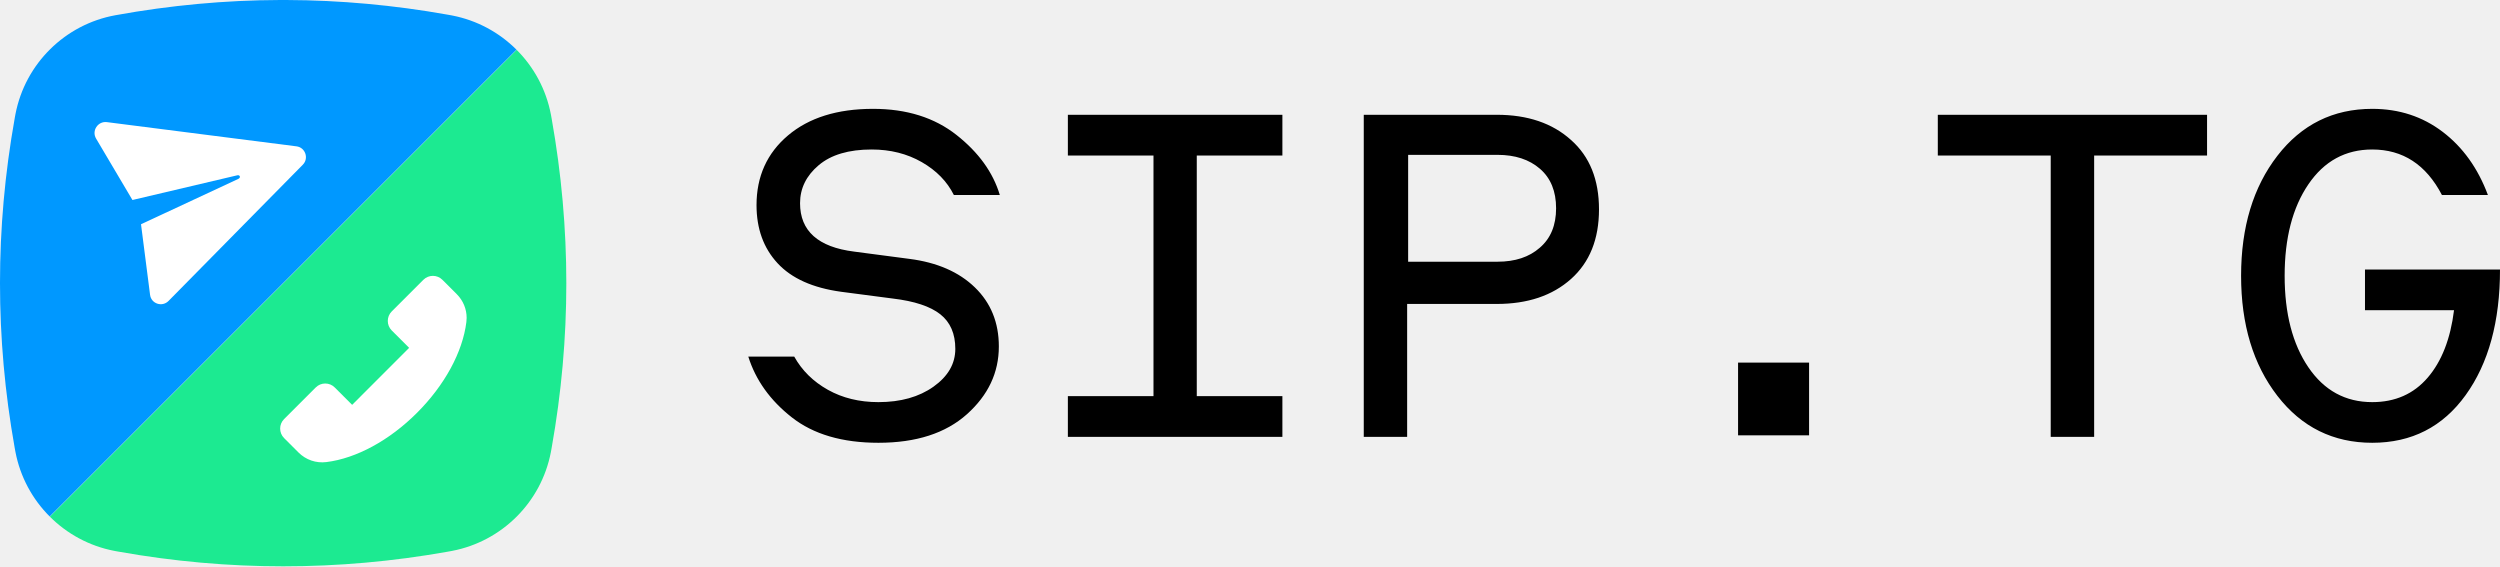
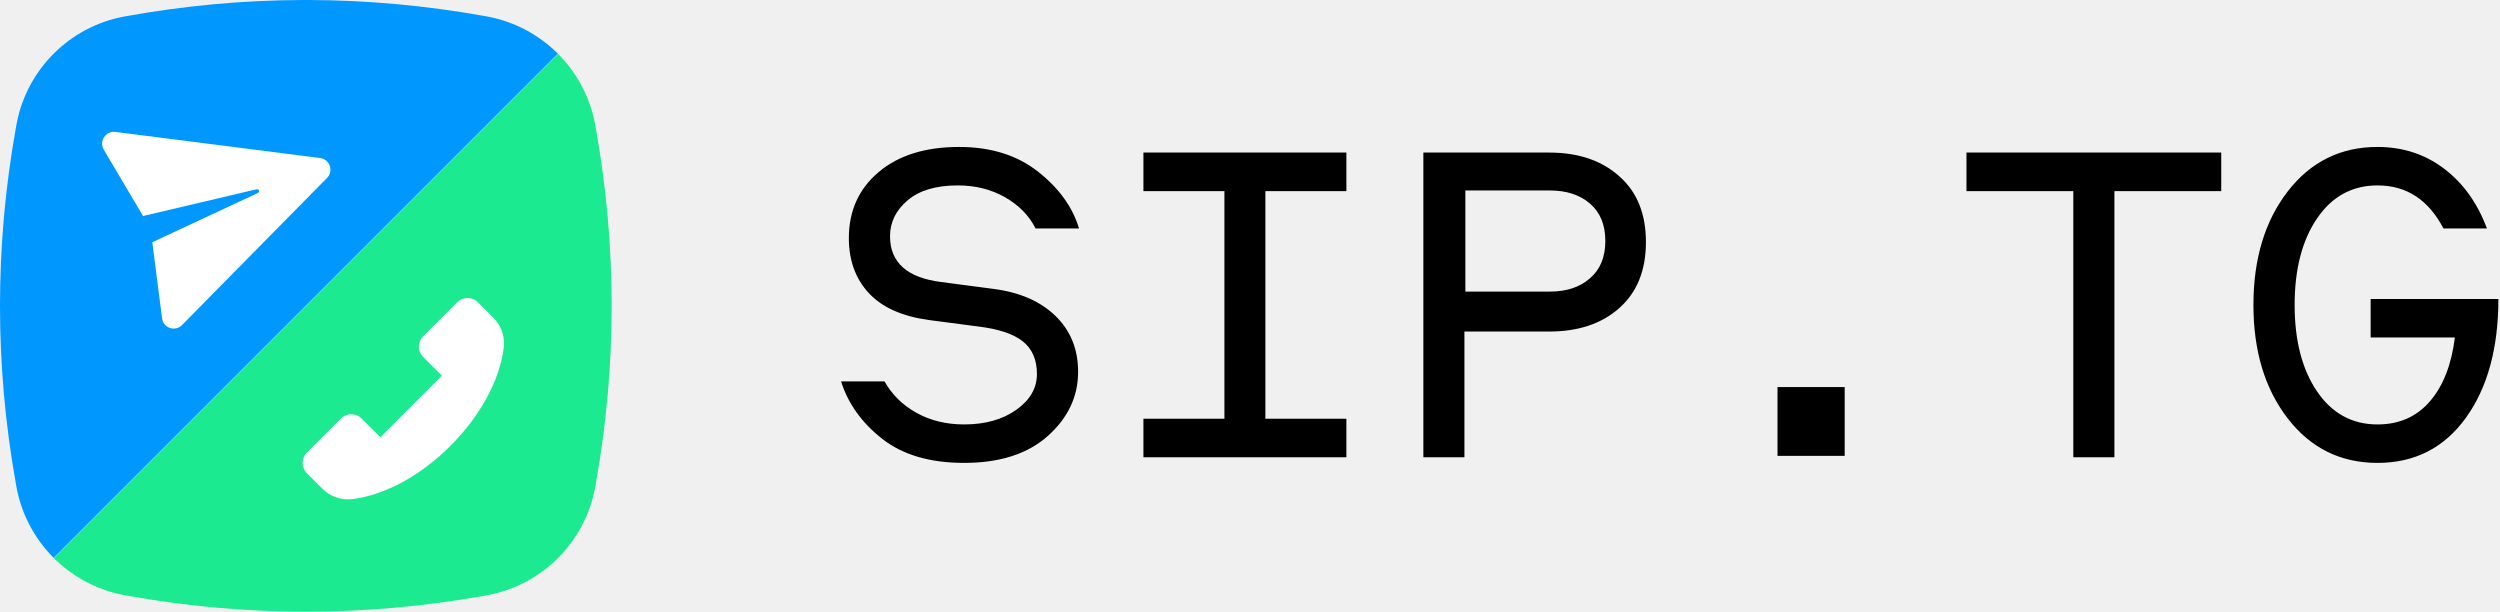
- <svg xmlns="http://www.w3.org/2000/svg" width="1470" height="333" viewBox="0 0 1470 333" fill="none">
+ <svg xmlns="http://www.w3.org/2000/svg" width="1361" height="333" viewBox="0 0 1361 333" fill="none">
  <g id="Group 2">
    <g id="Group 32">
      <path id="Path Copy" fill-rule="evenodd" clip-rule="evenodd" d="M303.784 29.308C313.937 39.461 321.115 52.588 323.923 67.295L324.05 67.975L324.404 69.946C335.866 134.356 335.865 198.76 324.401 263.165L324.05 265.116L323.882 266.013C318.205 295.263 295.246 318.213 265.996 323.892L265.108 324.059L263.136 324.413C198.733 335.863 134.33 335.862 69.932 324.41L67.981 324.059L67.084 323.891C52.46 321.05 39.411 313.891 29.308 303.788L303.784 29.308Z" fill="#1CEA91" />
      <path id="Path Copy 2" fill-rule="evenodd" clip-rule="evenodd" d="M166.452 0L168.384 0.003C199.949 0.116 231.519 2.984 263.083 8.601L265.016 8.948L265.913 9.117C280.537 11.955 293.588 19.113 303.692 29.217L29.214 303.692C19.062 293.539 11.884 280.412 9.072 265.702L8.945 265.022L8.591 263.051C-2.865 198.648 -2.864 134.245 8.595 69.836L8.945 67.884L9.114 66.987C14.854 37.449 38.215 14.325 67.888 8.948C100.096 3.102 132.305 0.118 164.519 0.003L166.452 0Z" fill="#0098FF" />
      <path id="Fill 743 Copy" fill-rule="evenodd" clip-rule="evenodd" d="M260.126 164.518L268.593 172.979C272.346 176.733 274.384 181.707 274.384 186.91C274.384 187.721 274.334 188.539 274.223 189.375C272.043 207.022 261.47 226.471 245.224 242.712C228.996 258.959 209.548 269.519 191.889 271.706C185.813 272.455 179.849 270.399 175.507 266.057L167.04 257.59C163.962 254.505 163.962 249.494 167.04 246.428L185.659 227.815C187.145 226.329 189.133 225.499 191.239 225.499C193.345 225.499 195.327 226.316 196.813 227.815L207.064 238.054L240.572 204.538L230.328 194.299C227.25 191.215 227.25 186.21 230.328 183.131L248.946 164.518C252.025 161.434 257.041 161.434 260.126 164.518Z" fill="white" />
      <path id="Fill 745 Copy" fill-rule="evenodd" clip-rule="evenodd" d="M88.242 173.378L82.915 131.857L140.135 105.187C141.78 104.404 141.06 102.634 139.421 103.1L77.874 117.597L56.513 81.511C53.732 76.852 57.599 71.169 62.801 71.803L174.328 86.045C179.531 86.684 181.753 93.125 178.059 96.846L99.118 176.937C95.356 180.781 88.875 178.57 88.248 173.384L88.242 173.378Z" fill="white" />
    </g>
-     <path id="SIP.TG" fill-rule="evenodd" clip-rule="evenodd" d="M516.504 260.355C538.687 260.355 556.036 254.758 568.549 243.565C581.063 232.372 587.32 219.092 587.32 203.725C587.32 189.686 582.627 178.113 573.242 169.007C563.857 159.901 551.011 154.304 534.706 152.217L502.284 147.949C481.049 145.293 470.431 135.807 470.431 119.491C470.431 110.765 474.081 103.318 481.38 97.153C488.68 90.987 499.061 87.904 512.522 87.904C523.519 87.904 533.331 90.37 541.958 95.303C550.585 100.235 556.889 106.686 560.87 114.654H587.889C583.907 101.374 575.422 89.612 562.435 79.367C549.447 69.122 533.094 64 513.375 64C492.33 64 475.645 69.217 463.321 79.651C450.997 90.086 444.835 103.745 444.835 120.63C444.835 134.479 448.959 145.862 457.206 154.778C465.454 163.695 477.92 169.292 494.605 171.568L525.036 175.552C537.739 177.07 547.03 180.153 552.907 184.801C558.785 189.449 561.724 196.231 561.724 205.148C561.724 213.874 557.458 221.273 548.926 227.344C540.394 233.415 529.586 236.45 516.504 236.45C505.317 236.45 495.411 234.032 486.784 229.194C478.157 224.356 471.569 217.858 467.018 209.701H440C444.361 223.55 452.893 235.454 465.596 245.414C478.299 255.375 495.269 260.355 516.504 260.355ZM754.046 256.864V232.907H703.703V91.448H754.046V67.491H627.905V91.448H678.248V232.907H627.905V256.864H754.046ZM827.402 178.719V256.864H801.892V67.491H880.122C898.262 67.491 912.812 72.434 923.772 82.321C934.731 92.018 940.211 105.613 940.211 123.105C940.211 140.597 934.731 154.239 923.772 164.031C912.812 173.823 898.262 178.719 880.122 178.719H827.402ZM880.525 153.887H827.99V91.053H880.525C890.881 91.053 899.213 93.789 905.521 99.261C911.829 104.733 914.983 112.469 914.983 122.47C914.983 132.471 911.782 140.207 905.38 145.679C899.166 151.151 890.881 153.887 880.525 153.887ZM1063.74 213.229V255.991H1021.98V213.229H1063.74ZM1231.36 256.864V91.448H1297.75V67.491H1139.43V91.448H1205.82V256.864H1231.36ZM1449.8 232.324C1436.33 251.011 1418.02 260.355 1394.88 260.355C1371.92 260.355 1353.33 251.153 1339.1 232.751C1324.88 214.349 1317.76 190.824 1317.76 162.177C1317.76 133.53 1324.88 110.006 1339.1 91.603C1353.33 73.201 1371.92 64 1394.88 64C1410.62 64 1424.42 68.506 1436.28 77.517C1448.14 86.529 1457.01 98.907 1462.89 114.654H1435.85C1426.56 96.821 1412.9 87.904 1394.88 87.904C1379.13 87.904 1366.61 94.734 1357.32 108.393C1348.02 122.053 1343.37 139.981 1343.37 162.177C1343.37 184.374 1348.02 202.302 1357.32 215.961C1366.61 229.621 1379.13 236.45 1394.88 236.45C1408.35 236.45 1419.21 231.66 1427.46 222.08C1435.71 212.499 1440.88 199.266 1442.97 182.382H1390.61V158.478H1470C1470 189.022 1463.27 213.637 1449.8 232.324Z" fill="black" />
+     <path id="SIP.TG" fill-rule="evenodd" clip-rule="evenodd" d="M524.892 252C544.324 252 559.521 247.098 570.482 237.293C581.444 227.488 586.924 215.855 586.924 202.394C586.924 190.097 582.814 179.959 574.593 171.983C566.371 164.006 555.119 159.103 540.836 157.275L512.436 153.536C493.834 151.21 484.534 142.9 484.534 128.609C484.534 120.964 487.731 114.442 494.125 109.041C500.519 103.64 509.612 100.939 521.404 100.939C531.037 100.939 539.632 103.1 547.189 107.42C554.746 111.741 560.268 117.391 563.756 124.371H587.423C583.935 112.738 576.503 102.435 565.126 93.461C553.749 84.487 539.424 80 522.152 80C503.716 80 489.101 84.57 478.306 93.71C467.51 102.85 462.112 114.815 462.112 129.606C462.112 141.737 465.725 151.708 472.949 159.519C480.174 167.329 491.094 172.232 505.709 174.226L532.366 177.716C543.493 179.045 551.632 181.746 556.78 185.817C561.929 189.889 564.503 195.83 564.503 203.641C564.503 211.285 560.766 217.766 553.292 223.084C545.819 228.402 536.352 231.061 524.892 231.061C515.093 231.061 506.415 228.942 498.858 224.704C491.302 220.467 485.53 214.775 481.544 207.629H457.877C461.697 219.76 469.171 230.188 480.299 238.913C491.426 247.638 506.291 252 524.892 252ZM732.971 248.942V227.957H688.872V104.043H732.971V83.058H622.476V104.043H666.575V227.957H622.476V248.942H732.971ZM797.228 180.49V248.942H774.882V83.058H843.409C859.299 83.058 872.045 87.388 881.645 96.049C891.245 104.543 896.045 116.451 896.045 131.774C896.045 147.097 891.245 159.047 881.645 167.624C872.045 176.201 859.299 180.49 843.409 180.49H797.228ZM843.762 158.738H797.743V103.698H843.762C852.834 103.698 860.133 106.094 865.658 110.888C871.184 115.681 873.947 122.458 873.947 131.218C873.947 139.978 871.143 146.755 865.534 151.548C860.091 156.341 852.834 158.738 843.762 158.738ZM1004.25 210.72V248.178H967.676V210.72H1004.25ZM1151.08 248.942V104.043H1209.24V83.058H1070.55V104.043H1128.71V248.942H1151.08ZM1342.43 227.446C1330.63 243.815 1314.59 252 1294.32 252C1274.21 252 1257.93 243.94 1245.46 227.82C1233 211.7 1226.77 191.094 1226.77 166C1226.77 140.906 1233 120.3 1245.46 104.18C1257.93 88.06 1274.21 80 1294.32 80C1308.11 80 1320.2 83.947 1330.59 91.841C1340.97 99.734 1348.74 110.578 1353.89 124.371H1330.21C1322.07 108.75 1310.1 100.939 1294.32 100.939C1280.52 100.939 1269.56 106.922 1261.41 118.887C1253.27 130.852 1249.2 146.557 1249.2 166C1249.2 185.443 1253.27 201.148 1261.41 213.113C1269.56 225.078 1280.52 231.061 1294.32 231.061C1306.12 231.061 1315.63 226.865 1322.86 218.472C1330.09 210.08 1334.61 198.489 1336.44 183.699H1290.58V162.759H1360.12C1360.12 189.515 1354.22 211.077 1342.43 227.446Z" fill="black" />
  </g>
</svg>
